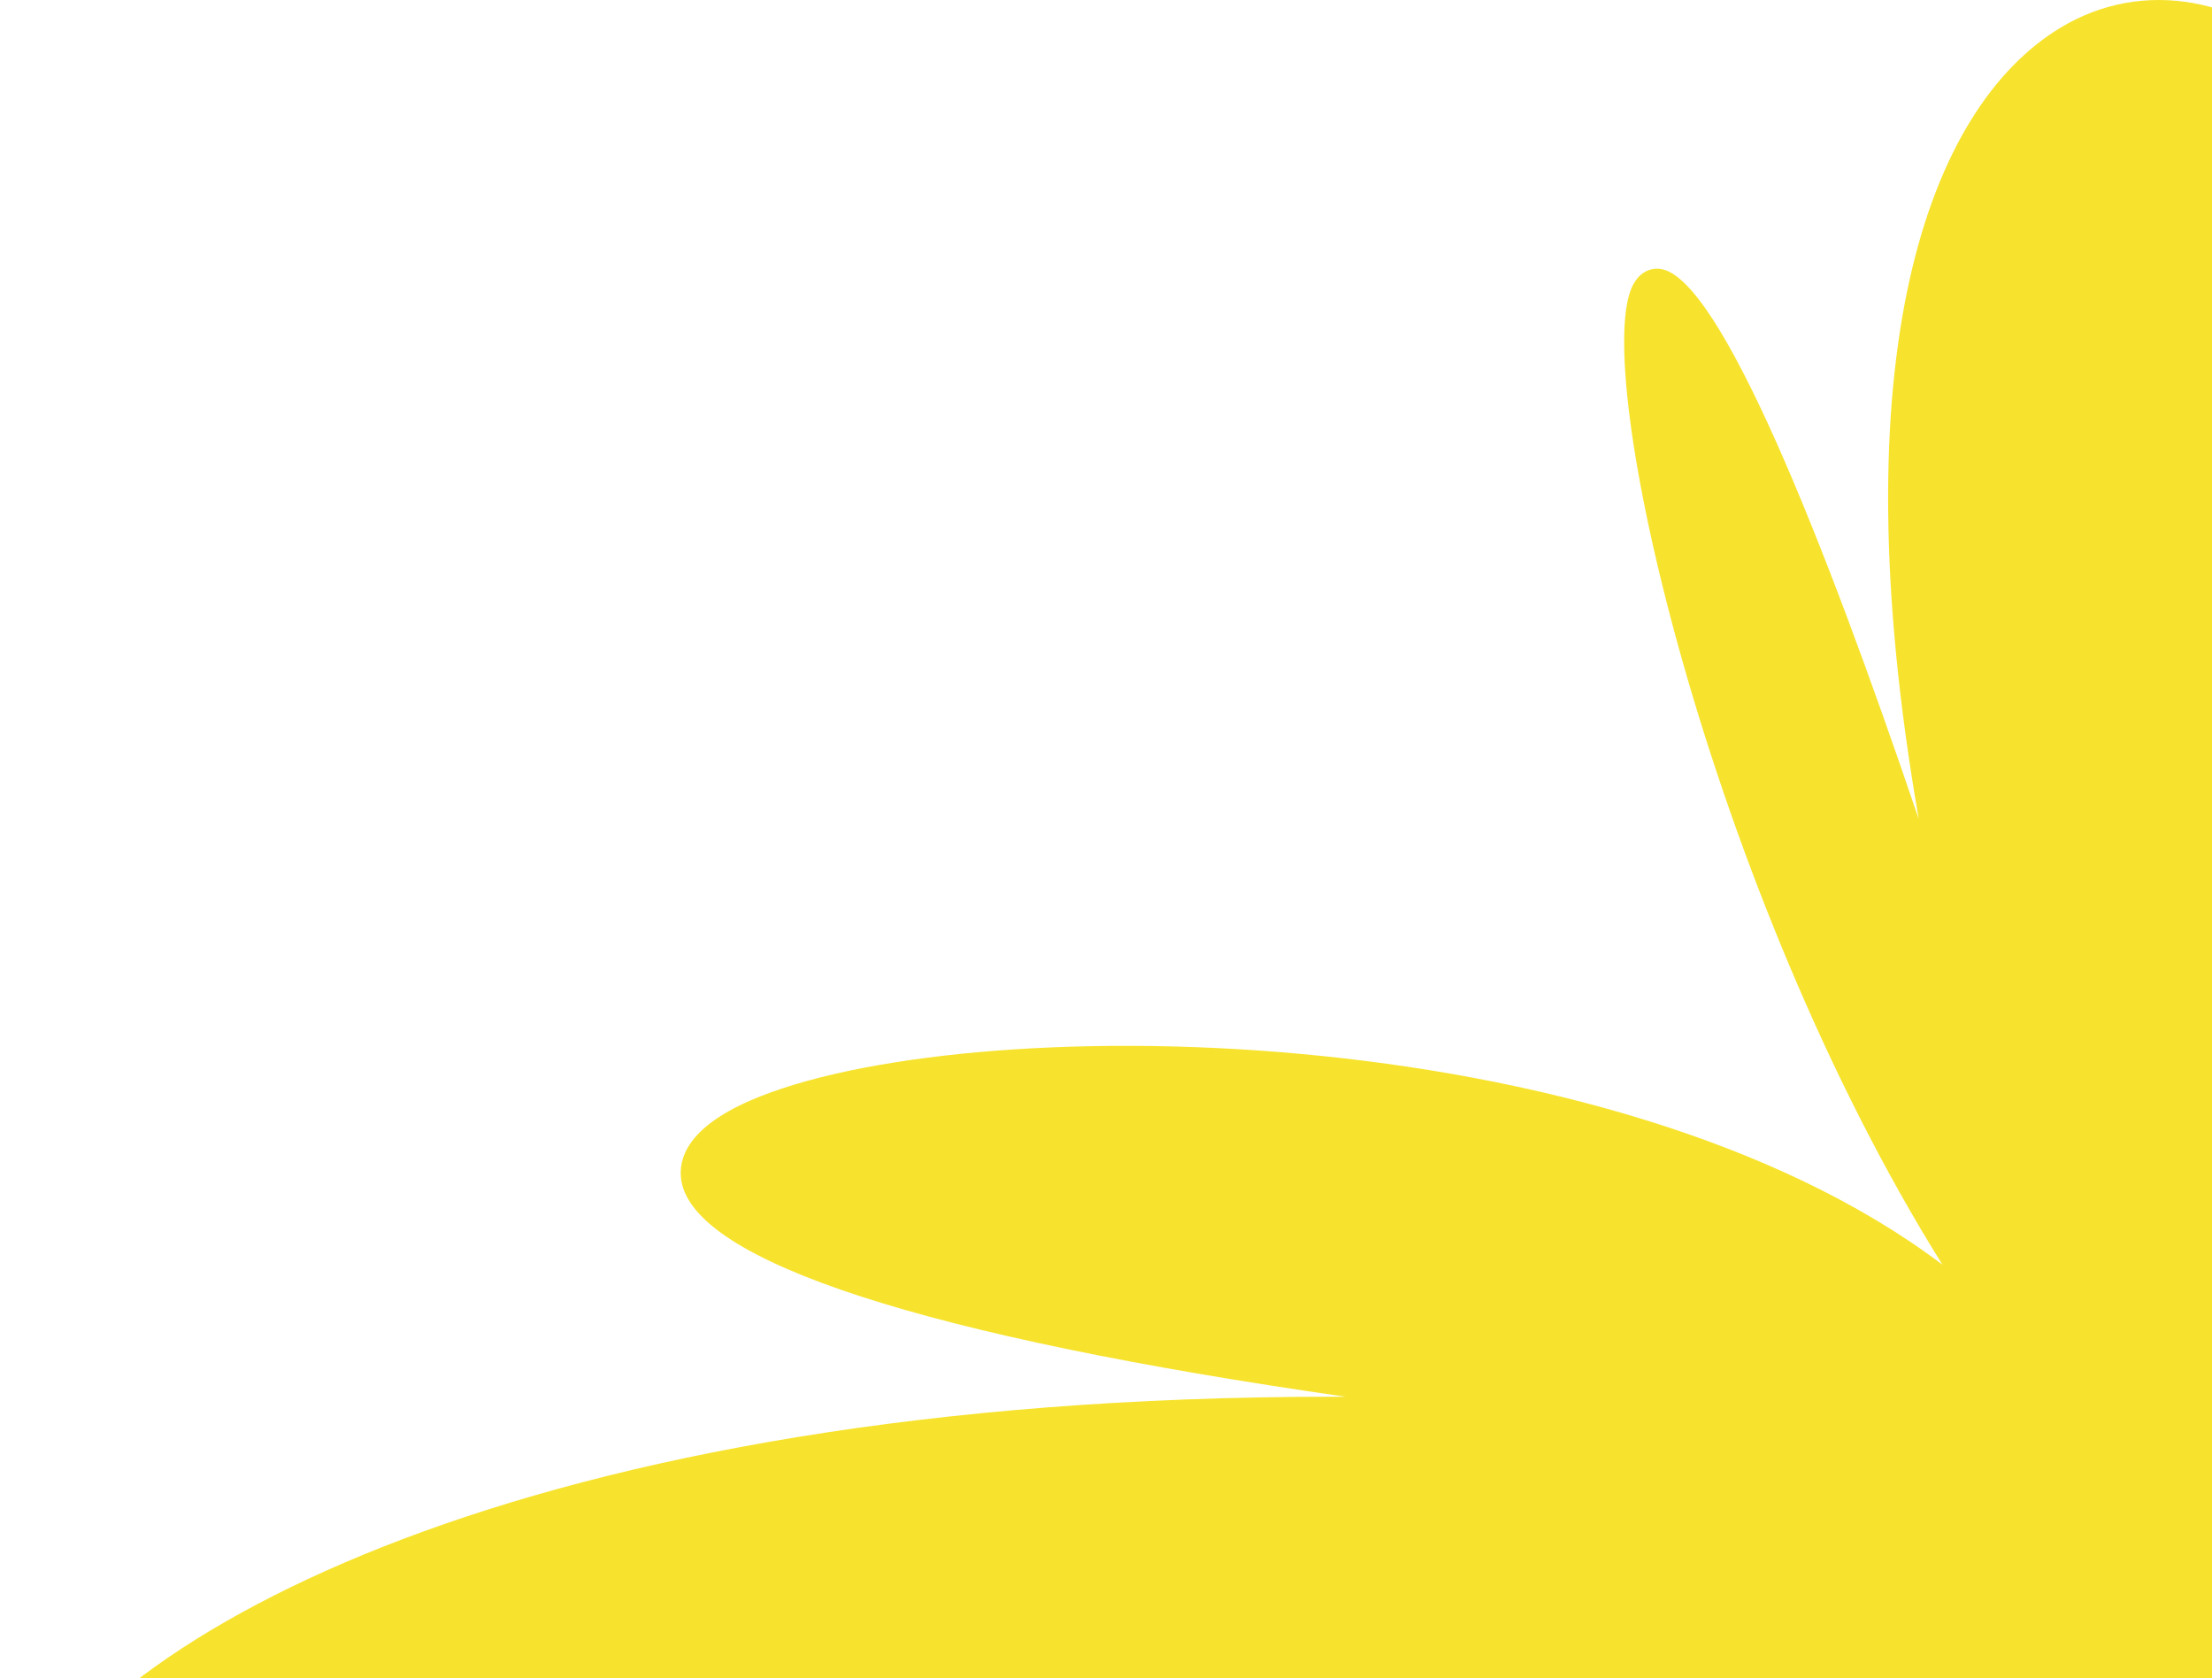
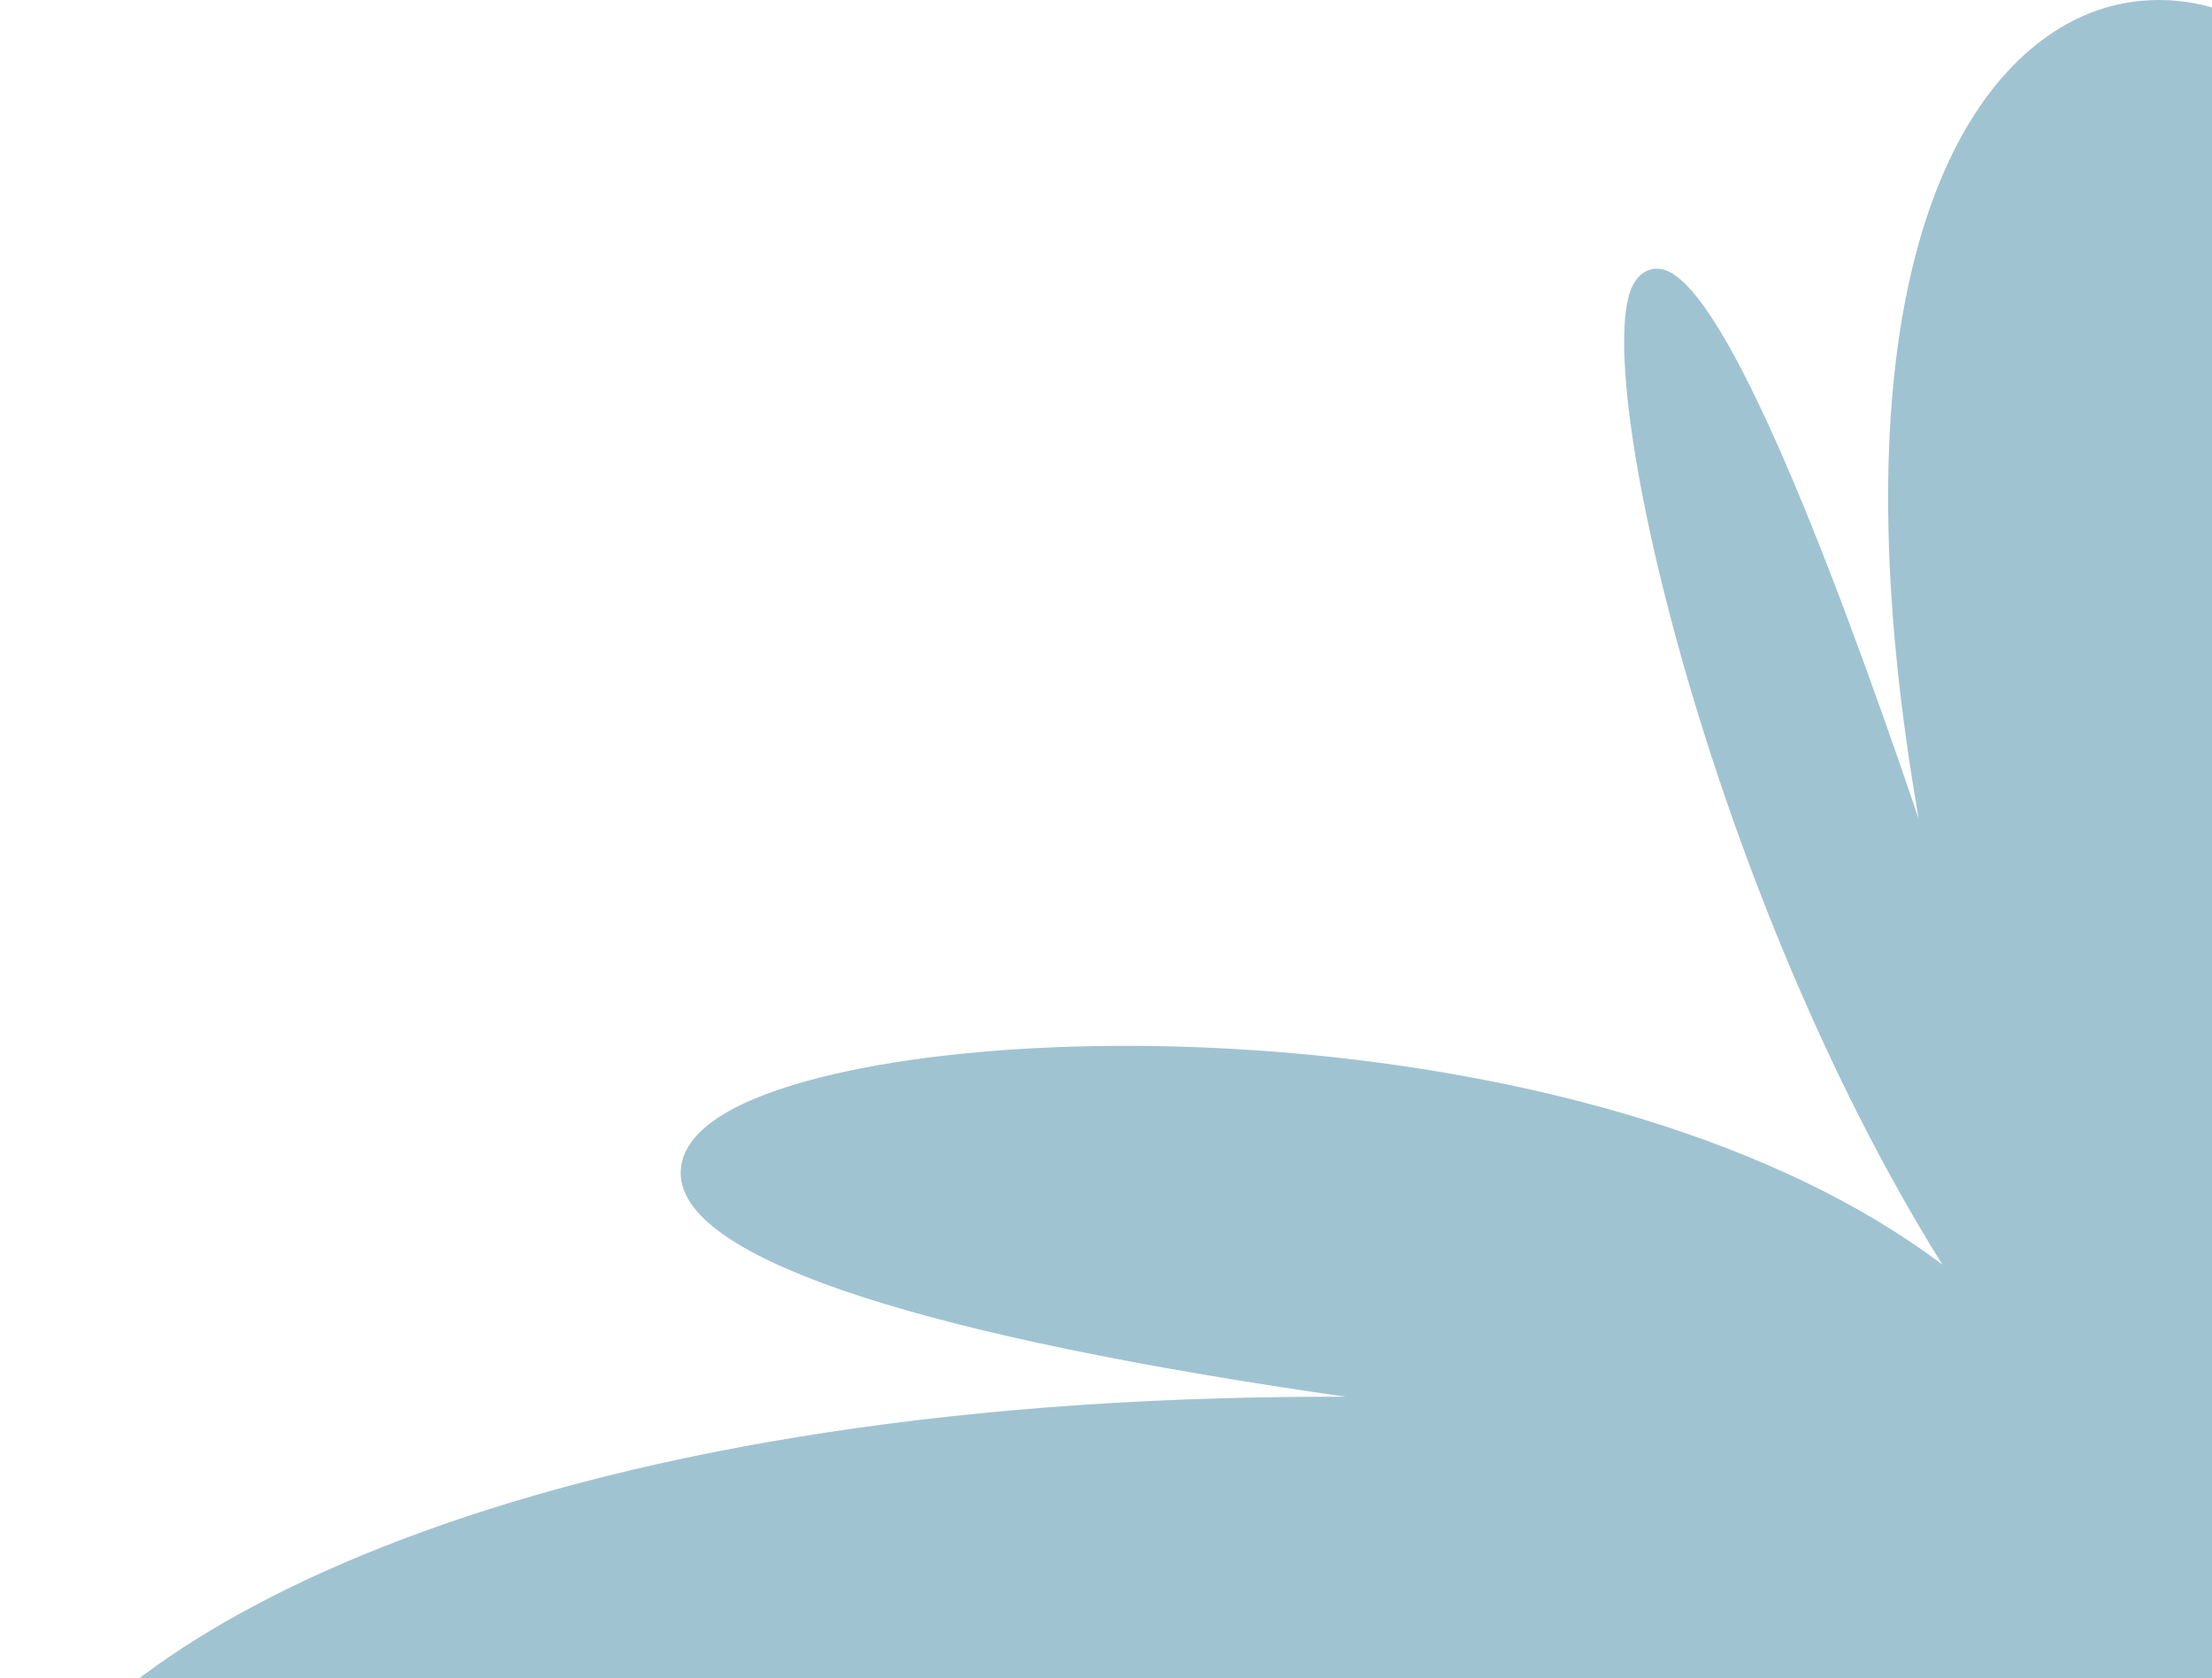
- <svg xmlns="http://www.w3.org/2000/svg" width="1534" height="1163" viewBox="0 0 1534 1163" fill="none">
-   <path fill-rule="evenodd" clip-rule="evenodd" d="M2718.14 1192.41C2715.9 1187.16 2709.13 1171.18 2399.21 1120.87C2299.2 1104.63 2115.88 1076.88 1871.57 1048.44C2269.45 1030.9 2523.85 872.204 2579.76 746.452C2598.88 703.456 2593.7 665.486 2565.21 639.538C2518.88 597.353 2416.5 592.639 2276.93 626.285C2193.73 646.335 2097.78 679.913 1992.02 725.697C2096.85 665.506 2186.3 613.374 2257.3 571.082C2437.55 463.678 2437.5 457.644 2437.44 450.005C2437.41 446.435 2435.2 442.767 2432.06 441.085C2426.97 438.326 2416.43 432.497 2147.83 584.716C2068.78 629.532 1932.78 708.053 1770.41 807.749C1976.65 629.698 2068.53 457.037 2052.56 379.984C2048.09 358.407 2034.83 344.763 2015.25 341.555C1929.01 327.431 1777.78 495.662 1637.87 704.434C1762.93 398.734 1721.1 159.299 1612.74 52.551C1556.65 -2.692 1486.13 -15.426 1428.73 19.325C1336.98 74.861 1274.63 246.769 1330.63 567.844C1265.29 375.181 1192.34 190.812 1151.19 186.431C1143.55 185.55 1136.93 189.482 1132.76 196.974C1101.68 252.98 1184.89 617.609 1347.07 876.84C1116.17 702.331 666.25 699.524 520.383 762.982C476.544 782.054 470.131 803.65 472.477 818.4C481.423 874.845 642.454 926.664 933.113 968.379C930.132 968.37 927.189 968.37 924.226 968.37C363.399 968.37 69.308 1134.82 11.89 1258.93C-9.012 1304.12 -2.198 1346.84 31.091 1379.24C91.628 1438.16 231.776 1455.83 415.558 1427.72C556.967 1406.09 721.801 1358.36 902.385 1287.22C659.143 1416.85 404.735 1565.52 407.277 1619.08C407.658 1627.16 412.722 1633.64 421.189 1636.89C493.155 1664.48 942.548 1478.03 1267.39 1211.69C1062.19 1478.34 993.729 1769.96 1032.27 1855.46C1042.07 1877.23 1057.28 1881 1066.61 1881C1067.3 1881 1067.95 1880.98 1068.56 1880.94C1091.43 1879.66 1163.43 1847.25 1287.28 1546.11C1243.88 1706.53 1218.68 1835.25 1242.47 1855.43C1247.97 1860.12 1255.27 1860.62 1262.53 1856.9C1317.5 1828.65 1457.53 1480.99 1476.08 1199.3C1542.81 1469.19 1746.67 1784.44 1808.91 1803.86C1821.06 1807.62 1827.71 1801.46 1829.99 1798.65C1856.08 1766.75 1773.44 1583.07 1670.86 1384.22C1764.38 1506.99 1869.17 1601.96 1980.24 1663.72C2114.91 1738.57 2258.02 1762.71 2372.88 1729.89C2484.07 1698.13 2549.93 1619.68 2544.75 1525.15C2539.78 1434.22 2468.43 1340.55 2343.86 1261.38C2256.24 1205.7 2145.32 1157.77 2012.26 1117.94C2191.29 1146.81 2344.2 1169.79 2463.35 1185.68C2705.13 1217.93 2712.08 1209.12 2716.69 1203.32C2719.13 1200.22 2719.68 1196.05 2718.14 1192.41Z" fill="#F7E32D" />
+ <svg xmlns="http://www.w3.org/2000/svg" width="1534" height="1163" viewBox="0 0 1534 1163" fill="#A0C3D2">
+   <path fill-rule="evenodd" clip-rule="evenodd" d="M2718.14 1192.41C2715.9 1187.16 2709.13 1171.18 2399.21 1120.87C2299.2 1104.63 2115.88 1076.88 1871.57 1048.44C2269.45 1030.9 2523.85 872.204 2579.76 746.452C2598.88 703.456 2593.7 665.486 2565.21 639.538C2518.88 597.353 2416.5 592.639 2276.93 626.285C2193.73 646.335 2097.78 679.913 1992.02 725.697C2096.85 665.506 2186.3 613.374 2257.3 571.082C2437.55 463.678 2437.5 457.644 2437.44 450.005C2437.41 446.435 2435.2 442.767 2432.06 441.085C2426.97 438.326 2416.43 432.497 2147.83 584.716C2068.78 629.532 1932.78 708.053 1770.41 807.749C1976.65 629.698 2068.53 457.037 2052.56 379.984C2048.09 358.407 2034.83 344.763 2015.25 341.555C1929.01 327.431 1777.78 495.662 1637.87 704.434C1762.93 398.734 1721.1 159.299 1612.74 52.551C1556.65 -2.692 1486.13 -15.426 1428.73 19.325C1336.98 74.861 1274.63 246.769 1330.63 567.844C1265.29 375.181 1192.34 190.812 1151.19 186.431C1143.55 185.55 1136.93 189.482 1132.76 196.974C1101.68 252.98 1184.89 617.609 1347.07 876.84C1116.17 702.331 666.25 699.524 520.383 762.982C476.544 782.054 470.131 803.65 472.477 818.4C481.423 874.845 642.454 926.664 933.113 968.379C930.132 968.37 927.189 968.37 924.226 968.37C363.399 968.37 69.308 1134.82 11.89 1258.93C-9.012 1304.12 -2.198 1346.84 31.091 1379.24C91.628 1438.16 231.776 1455.83 415.558 1427.72C556.967 1406.09 721.801 1358.36 902.385 1287.22C659.143 1416.85 404.735 1565.52 407.277 1619.08C407.658 1627.16 412.722 1633.64 421.189 1636.89C493.155 1664.48 942.548 1478.03 1267.39 1211.69C1062.19 1478.34 993.729 1769.96 1032.27 1855.46C1042.07 1877.23 1057.28 1881 1066.61 1881C1067.3 1881 1067.95 1880.98 1068.56 1880.94C1091.43 1879.66 1163.43 1847.25 1287.28 1546.11C1243.88 1706.53 1218.68 1835.25 1242.47 1855.43C1247.97 1860.12 1255.27 1860.62 1262.53 1856.9C1317.5 1828.65 1457.53 1480.99 1476.08 1199.3C1542.81 1469.19 1746.67 1784.44 1808.91 1803.86C1821.06 1807.62 1827.71 1801.46 1829.99 1798.65C1856.08 1766.75 1773.44 1583.07 1670.86 1384.22C1764.38 1506.99 1869.17 1601.96 1980.24 1663.72C2114.91 1738.57 2258.02 1762.71 2372.88 1729.89C2484.07 1698.13 2549.93 1619.68 2544.75 1525.15C2539.78 1434.22 2468.43 1340.55 2343.86 1261.38C2256.24 1205.7 2145.32 1157.77 2012.26 1117.94C2191.29 1146.81 2344.2 1169.79 2463.35 1185.68C2705.13 1217.93 2712.08 1209.12 2716.69 1203.32C2719.13 1200.22 2719.68 1196.05 2718.14 1192.41Z" fill="#A0C3D2" />
</svg>
